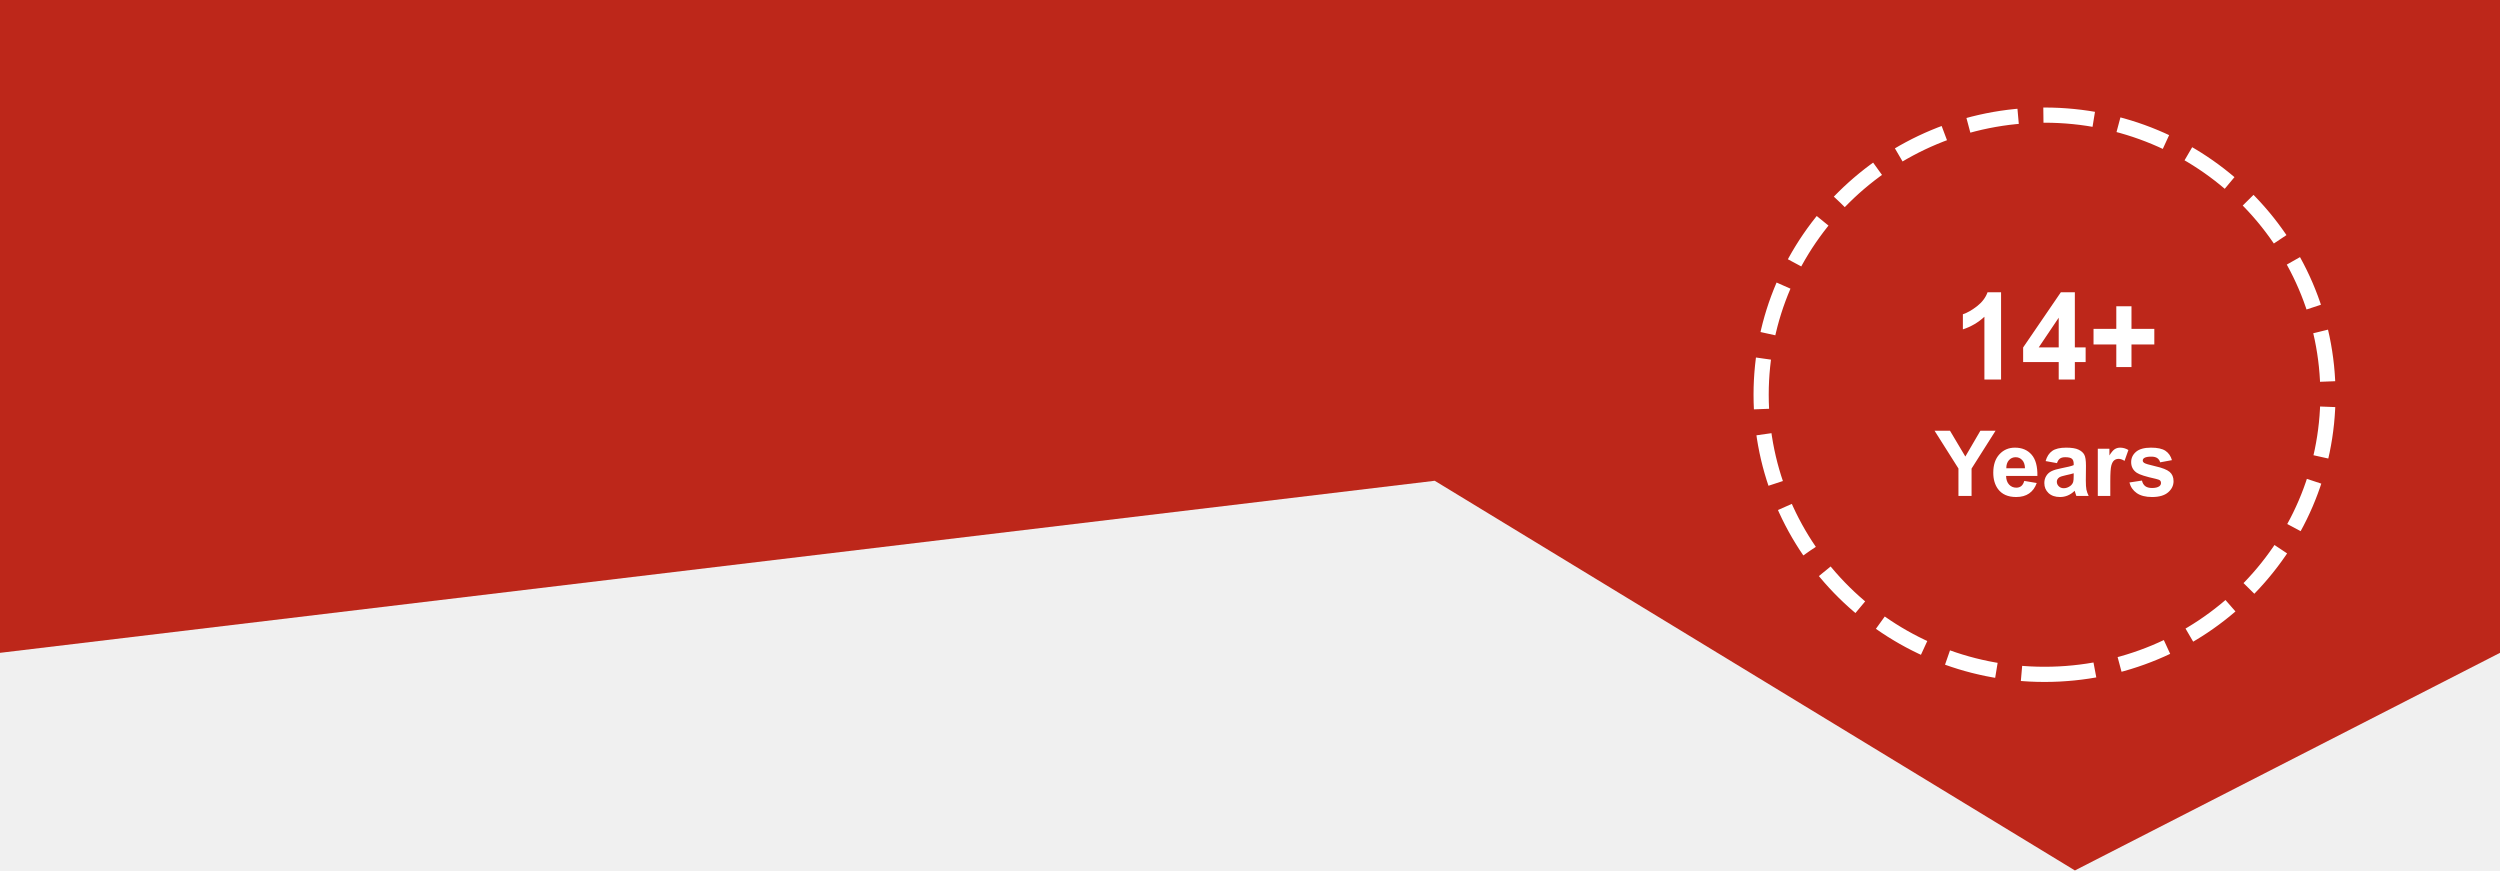
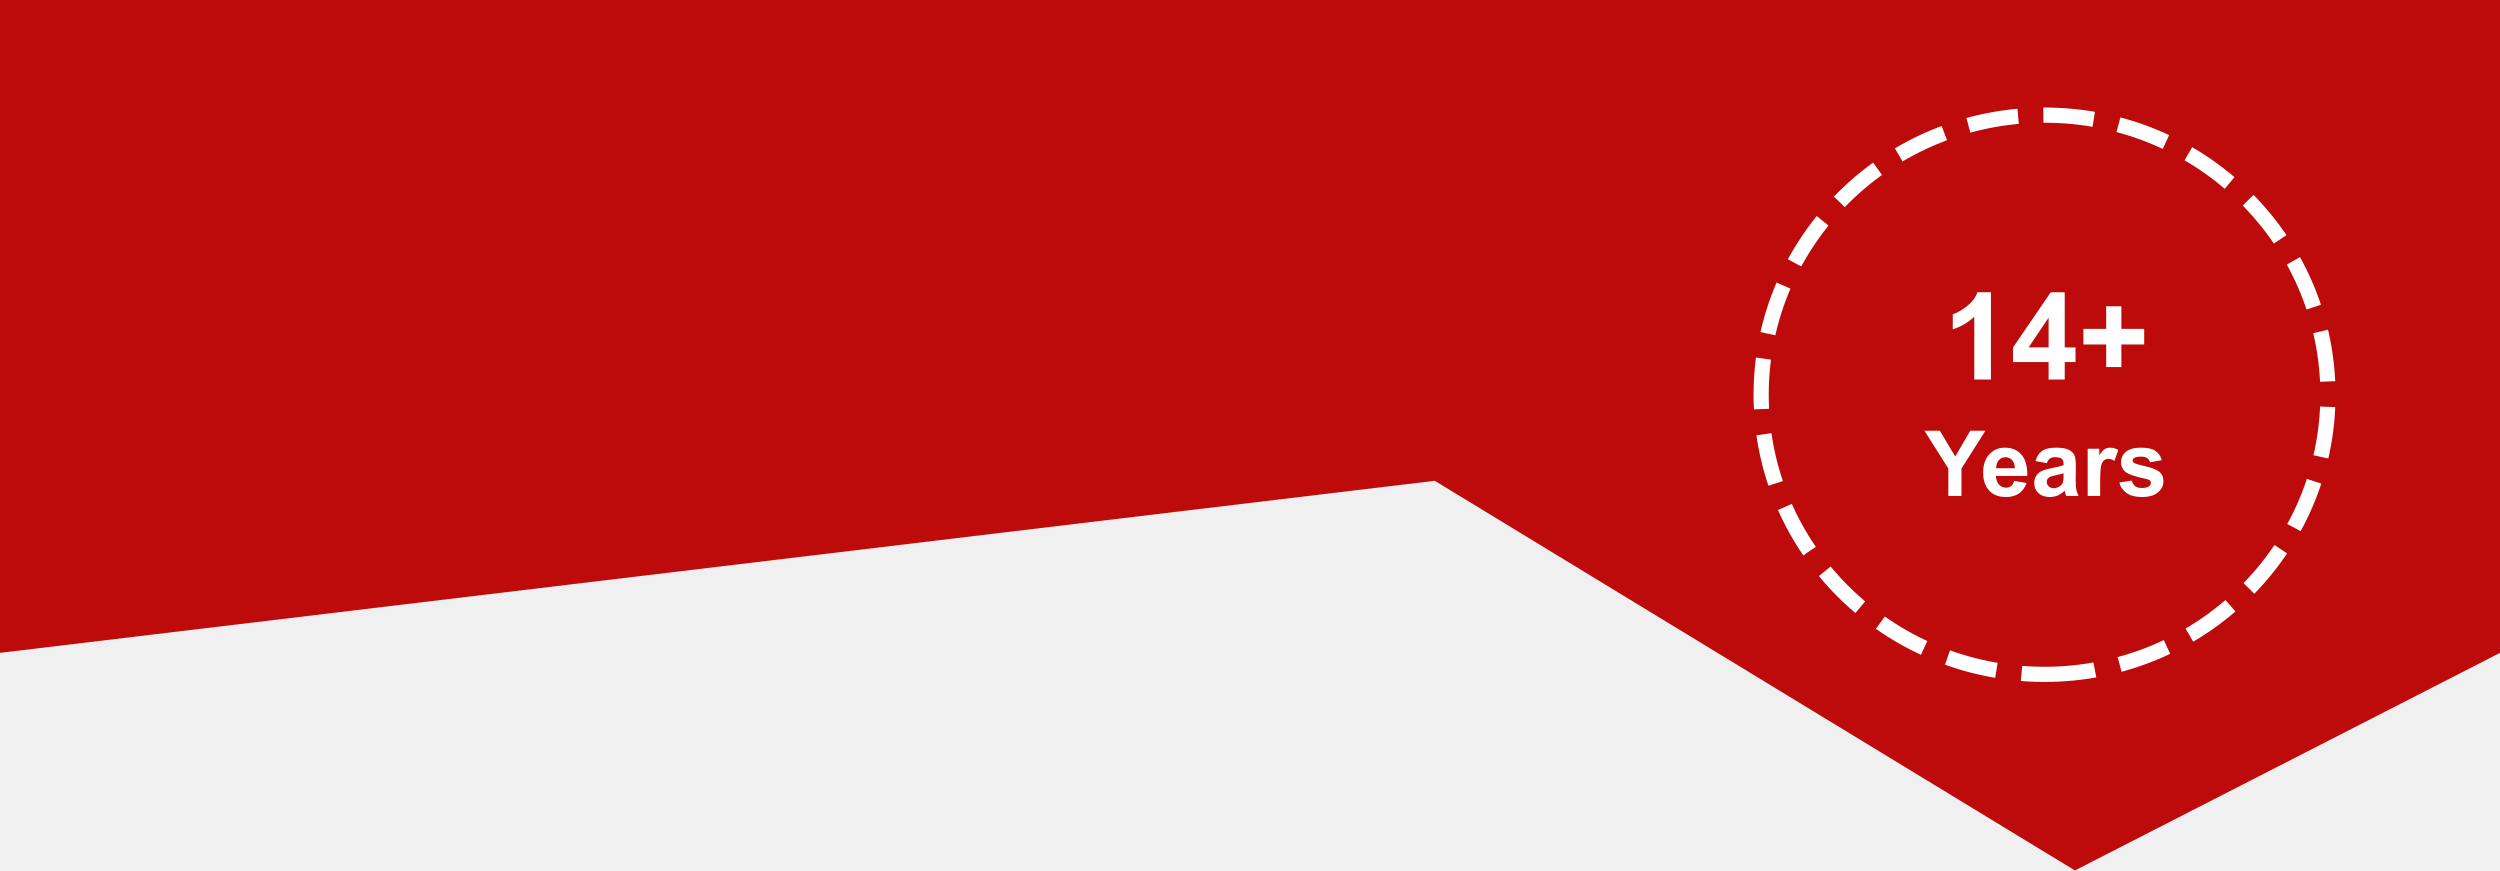
<svg xmlns="http://www.w3.org/2000/svg" width="494" height="172" viewBox="0 0 494 172" fill="none">
-   <path d="M0 0H494V129L410 172L283.5 95L0 129V0Z" fill="#BD271A" />
-   <path d="M395.411 75H392.118V62.59C390.915 63.715 389.497 64.547 387.865 65.086V62.098C388.724 61.816 389.658 61.285 390.665 60.504C391.673 59.715 392.365 58.797 392.74 57.75H395.411V75ZM406.802 75V71.543H399.771V68.66L407.224 57.75H409.99V68.648H412.122V71.543H409.99V75H406.802ZM406.802 68.648V62.777L402.853 68.648H406.802ZM418.181 72.527V68.062H413.681V64.981H418.181V60.516H421.181V64.981H425.693V68.062H421.181V72.527H418.181ZM386.989 98V92.577L382.269 85.115H385.319L388.351 90.213L391.322 85.115H394.319L389.581 92.595V98H386.989ZM399.996 95.029L402.457 95.442C402.141 96.345 401.64 97.033 400.954 97.508C400.275 97.977 399.422 98.211 398.397 98.211C396.774 98.211 395.573 97.681 394.793 96.62C394.178 95.77 393.87 94.698 393.87 93.403C393.87 91.856 394.275 90.647 395.083 89.773C395.892 88.894 396.914 88.455 398.151 88.455C399.539 88.455 400.635 88.915 401.438 89.835C402.241 90.749 402.624 92.152 402.589 94.045H396.402C396.419 94.777 396.618 95.349 396.999 95.759C397.38 96.163 397.855 96.365 398.423 96.365C398.81 96.365 399.135 96.26 399.399 96.049C399.662 95.838 399.862 95.498 399.996 95.029ZM400.137 92.533C400.119 91.818 399.935 91.276 399.583 90.907C399.232 90.532 398.804 90.345 398.3 90.345C397.761 90.345 397.316 90.541 396.964 90.934C396.613 91.326 396.44 91.859 396.446 92.533H400.137ZM406.456 91.514L404.215 91.109C404.467 90.207 404.901 89.539 405.516 89.106C406.131 88.672 407.045 88.455 408.258 88.455C409.36 88.455 410.18 88.587 410.719 88.851C411.258 89.108 411.636 89.439 411.853 89.844C412.076 90.242 412.187 90.978 412.187 92.05L412.16 94.933C412.16 95.753 412.199 96.359 412.275 96.752C412.357 97.139 412.506 97.555 412.723 98H410.28C410.215 97.836 410.136 97.593 410.042 97.27C410.001 97.124 409.972 97.027 409.954 96.981C409.533 97.391 409.081 97.698 408.601 97.903C408.12 98.108 407.608 98.211 407.063 98.211C406.102 98.211 405.343 97.95 404.786 97.429C404.236 96.907 403.96 96.248 403.96 95.451C403.96 94.924 404.086 94.455 404.338 94.045C404.59 93.629 404.942 93.312 405.393 93.096C405.85 92.873 406.506 92.68 407.362 92.516C408.516 92.299 409.316 92.097 409.761 91.909V91.663C409.761 91.189 409.644 90.852 409.41 90.652C409.175 90.447 408.733 90.345 408.082 90.345C407.643 90.345 407.3 90.433 407.054 90.608C406.808 90.778 406.609 91.08 406.456 91.514ZM409.761 93.518C409.445 93.623 408.944 93.749 408.258 93.895C407.573 94.042 407.124 94.186 406.913 94.326C406.591 94.555 406.43 94.845 406.43 95.196C406.43 95.542 406.559 95.841 406.817 96.093C407.075 96.345 407.403 96.471 407.801 96.471C408.246 96.471 408.671 96.324 409.076 96.031C409.374 95.809 409.571 95.536 409.664 95.214C409.729 95.003 409.761 94.602 409.761 94.01V93.518ZM416.994 98H414.525V88.666H416.819V89.993C417.211 89.366 417.563 88.953 417.873 88.754C418.19 88.555 418.547 88.455 418.946 88.455C419.508 88.455 420.05 88.61 420.572 88.921L419.807 91.074C419.391 90.805 419.004 90.67 418.647 90.67C418.301 90.67 418.008 90.767 417.768 90.96C417.528 91.147 417.337 91.49 417.197 91.988C417.062 92.486 416.994 93.529 416.994 95.117V98ZM420.774 95.337L423.252 94.959C423.358 95.439 423.572 95.806 423.894 96.058C424.216 96.304 424.667 96.427 425.247 96.427C425.886 96.427 426.367 96.31 426.689 96.075C426.906 95.911 427.014 95.691 427.014 95.416C427.014 95.228 426.955 95.073 426.838 94.95C426.715 94.833 426.44 94.725 426.012 94.625C424.02 94.186 422.757 93.784 422.224 93.421C421.486 92.917 421.117 92.217 421.117 91.32C421.117 90.512 421.436 89.832 422.075 89.281C422.713 88.731 423.703 88.455 425.045 88.455C426.323 88.455 427.272 88.663 427.893 89.079C428.514 89.495 428.942 90.11 429.176 90.925L426.847 91.356C426.747 90.992 426.557 90.714 426.276 90.52C426 90.327 425.605 90.231 425.089 90.231C424.439 90.231 423.973 90.321 423.692 90.503C423.504 90.632 423.41 90.799 423.41 91.004C423.41 91.18 423.493 91.329 423.657 91.452C423.879 91.616 424.647 91.848 425.959 92.147C427.278 92.445 428.198 92.811 428.719 93.245C429.235 93.685 429.493 94.297 429.493 95.082C429.493 95.938 429.135 96.673 428.42 97.288C427.705 97.903 426.648 98.211 425.247 98.211C423.976 98.211 422.968 97.953 422.224 97.438C421.486 96.922 421.002 96.222 420.774 95.337Z" fill="white" />
+   <path d="M0 0H494V129L410 172L283.5 95L0 129V0Z" fill="#BD0A0A" />
+   <path d="M393.411 75H390.118V62.59C388.915 63.715 387.497 64.547 385.865 65.086V62.098C386.724 61.816 387.658 61.285 388.665 60.504C389.673 59.715 390.365 58.797 390.74 57.75H393.411V75ZM404.802 75V71.543H397.771V68.66L405.224 57.75H407.99V68.648H410.122V71.543H407.99V75H404.802ZM404.802 68.648V62.777L400.853 68.648H404.802ZM416.181 72.527V68.062H411.681V64.981H416.181V60.516H419.181V64.981H423.693V68.062H419.181V72.527H416.181ZM384.989 98V92.577L380.269 85.115H383.319L386.351 90.213L389.322 85.115H392.319L387.581 92.595V98H384.989ZM397.996 95.029L400.457 95.442C400.141 96.345 399.64 97.033 398.954 97.508C398.275 97.977 397.422 98.211 396.397 98.211C394.774 98.211 393.573 97.681 392.793 96.62C392.178 95.77 391.87 94.698 391.87 93.403C391.87 91.856 392.275 90.647 393.083 89.773C393.892 88.894 394.914 88.455 396.151 88.455C397.539 88.455 398.635 88.915 399.438 89.835C400.241 90.749 400.624 92.152 400.589 94.045H394.402C394.419 94.777 394.618 95.349 394.999 95.759C395.38 96.163 395.855 96.365 396.423 96.365C396.81 96.365 397.135 96.26 397.399 96.049C397.662 95.838 397.862 95.498 397.996 95.029ZM398.137 92.533C398.119 91.818 397.935 91.276 397.583 90.907C397.232 90.532 396.804 90.345 396.3 90.345C395.761 90.345 395.316 90.541 394.964 90.934C394.613 91.326 394.44 91.859 394.446 92.533H398.137ZM404.456 91.514L402.215 91.109C402.467 90.207 402.901 89.539 403.516 89.106C404.131 88.672 405.045 88.455 406.258 88.455C407.36 88.455 408.18 88.587 408.719 88.851C409.258 89.108 409.636 89.439 409.853 89.844C410.076 90.242 410.187 90.978 410.187 92.05L410.16 94.933C410.16 95.753 410.199 96.359 410.275 96.752C410.357 97.139 410.506 97.555 410.723 98H408.28C408.215 97.836 408.136 97.593 408.042 97.27C408.001 97.124 407.972 97.027 407.954 96.981C407.533 97.391 407.081 97.698 406.601 97.903C406.12 98.108 405.608 98.211 405.063 98.211C404.102 98.211 403.343 97.95 402.786 97.429C402.236 96.907 401.96 96.248 401.96 95.451C401.96 94.924 402.086 94.455 402.338 94.045C402.59 93.629 402.942 93.312 403.393 93.096C403.85 92.873 404.506 92.68 405.362 92.516C406.516 92.299 407.316 92.097 407.761 91.909V91.663C407.761 91.189 407.644 90.852 407.41 90.652C407.175 90.447 406.733 90.345 406.082 90.345C405.643 90.345 405.3 90.433 405.054 90.608C404.808 90.778 404.609 91.08 404.456 91.514ZM407.761 93.518C407.445 93.623 406.944 93.749 406.258 93.895C405.573 94.042 405.124 94.186 404.913 94.326C404.591 94.555 404.43 94.845 404.43 95.196C404.43 95.542 404.559 95.841 404.817 96.093C405.075 96.345 405.403 96.471 405.801 96.471C406.246 96.471 406.671 96.324 407.076 96.031C407.374 95.809 407.571 95.536 407.664 95.214C407.729 95.003 407.761 94.602 407.761 94.01V93.518ZM414.994 98H412.525V88.666H414.819V89.993C415.211 89.366 415.563 88.953 415.873 88.754C416.19 88.555 416.547 88.455 416.946 88.455C417.508 88.455 418.05 88.61 418.572 88.921L417.807 91.074C417.391 90.805 417.004 90.67 416.647 90.67C416.301 90.67 416.008 90.767 415.768 90.96C415.528 91.147 415.337 91.49 415.197 91.988C415.062 92.486 414.994 93.529 414.994 95.117V98ZM418.774 95.337L421.252 94.959C421.358 95.439 421.572 95.806 421.894 96.058C422.216 96.304 422.667 96.427 423.247 96.427C423.886 96.427 424.367 96.31 424.689 96.075C424.906 95.911 425.014 95.691 425.014 95.416C425.014 95.228 424.955 95.073 424.838 94.95C424.715 94.833 424.44 94.725 424.012 94.625C422.02 94.186 420.757 93.784 420.224 93.421C419.486 92.917 419.117 92.217 419.117 91.32C419.117 90.512 419.436 89.832 420.075 89.281C420.713 88.731 421.703 88.455 423.045 88.455C424.323 88.455 425.272 88.663 425.893 89.079C426.514 89.495 426.942 90.11 427.176 90.925L424.847 91.356C424.747 90.992 424.557 90.714 424.276 90.52C424 90.327 423.605 90.231 423.089 90.231C422.439 90.231 421.973 90.321 421.692 90.503C421.504 90.632 421.41 90.799 421.41 91.004C421.41 91.18 421.493 91.329 421.657 91.452C421.879 91.616 422.647 91.848 423.959 92.147C425.278 92.445 426.198 92.811 426.719 93.245C427.235 93.685 427.493 94.297 427.493 95.082C427.493 95.938 427.135 96.673 426.42 97.288C425.705 97.903 424.648 98.211 423.247 98.211C421.976 98.211 420.968 97.953 420.224 97.438C419.486 96.922 419.002 96.222 418.774 95.337Z" fill="white" />
  <path d="M404 133.253C434.928 133.253 460 108.515 460 77.999C460 47.484 434.928 22.746 404 22.746C373.072 22.746 348 47.484 348 77.999C348 108.515 373.072 133.253 404 133.253Z" stroke="white" stroke-width="3" stroke-dasharray="10 5" />
</svg>
